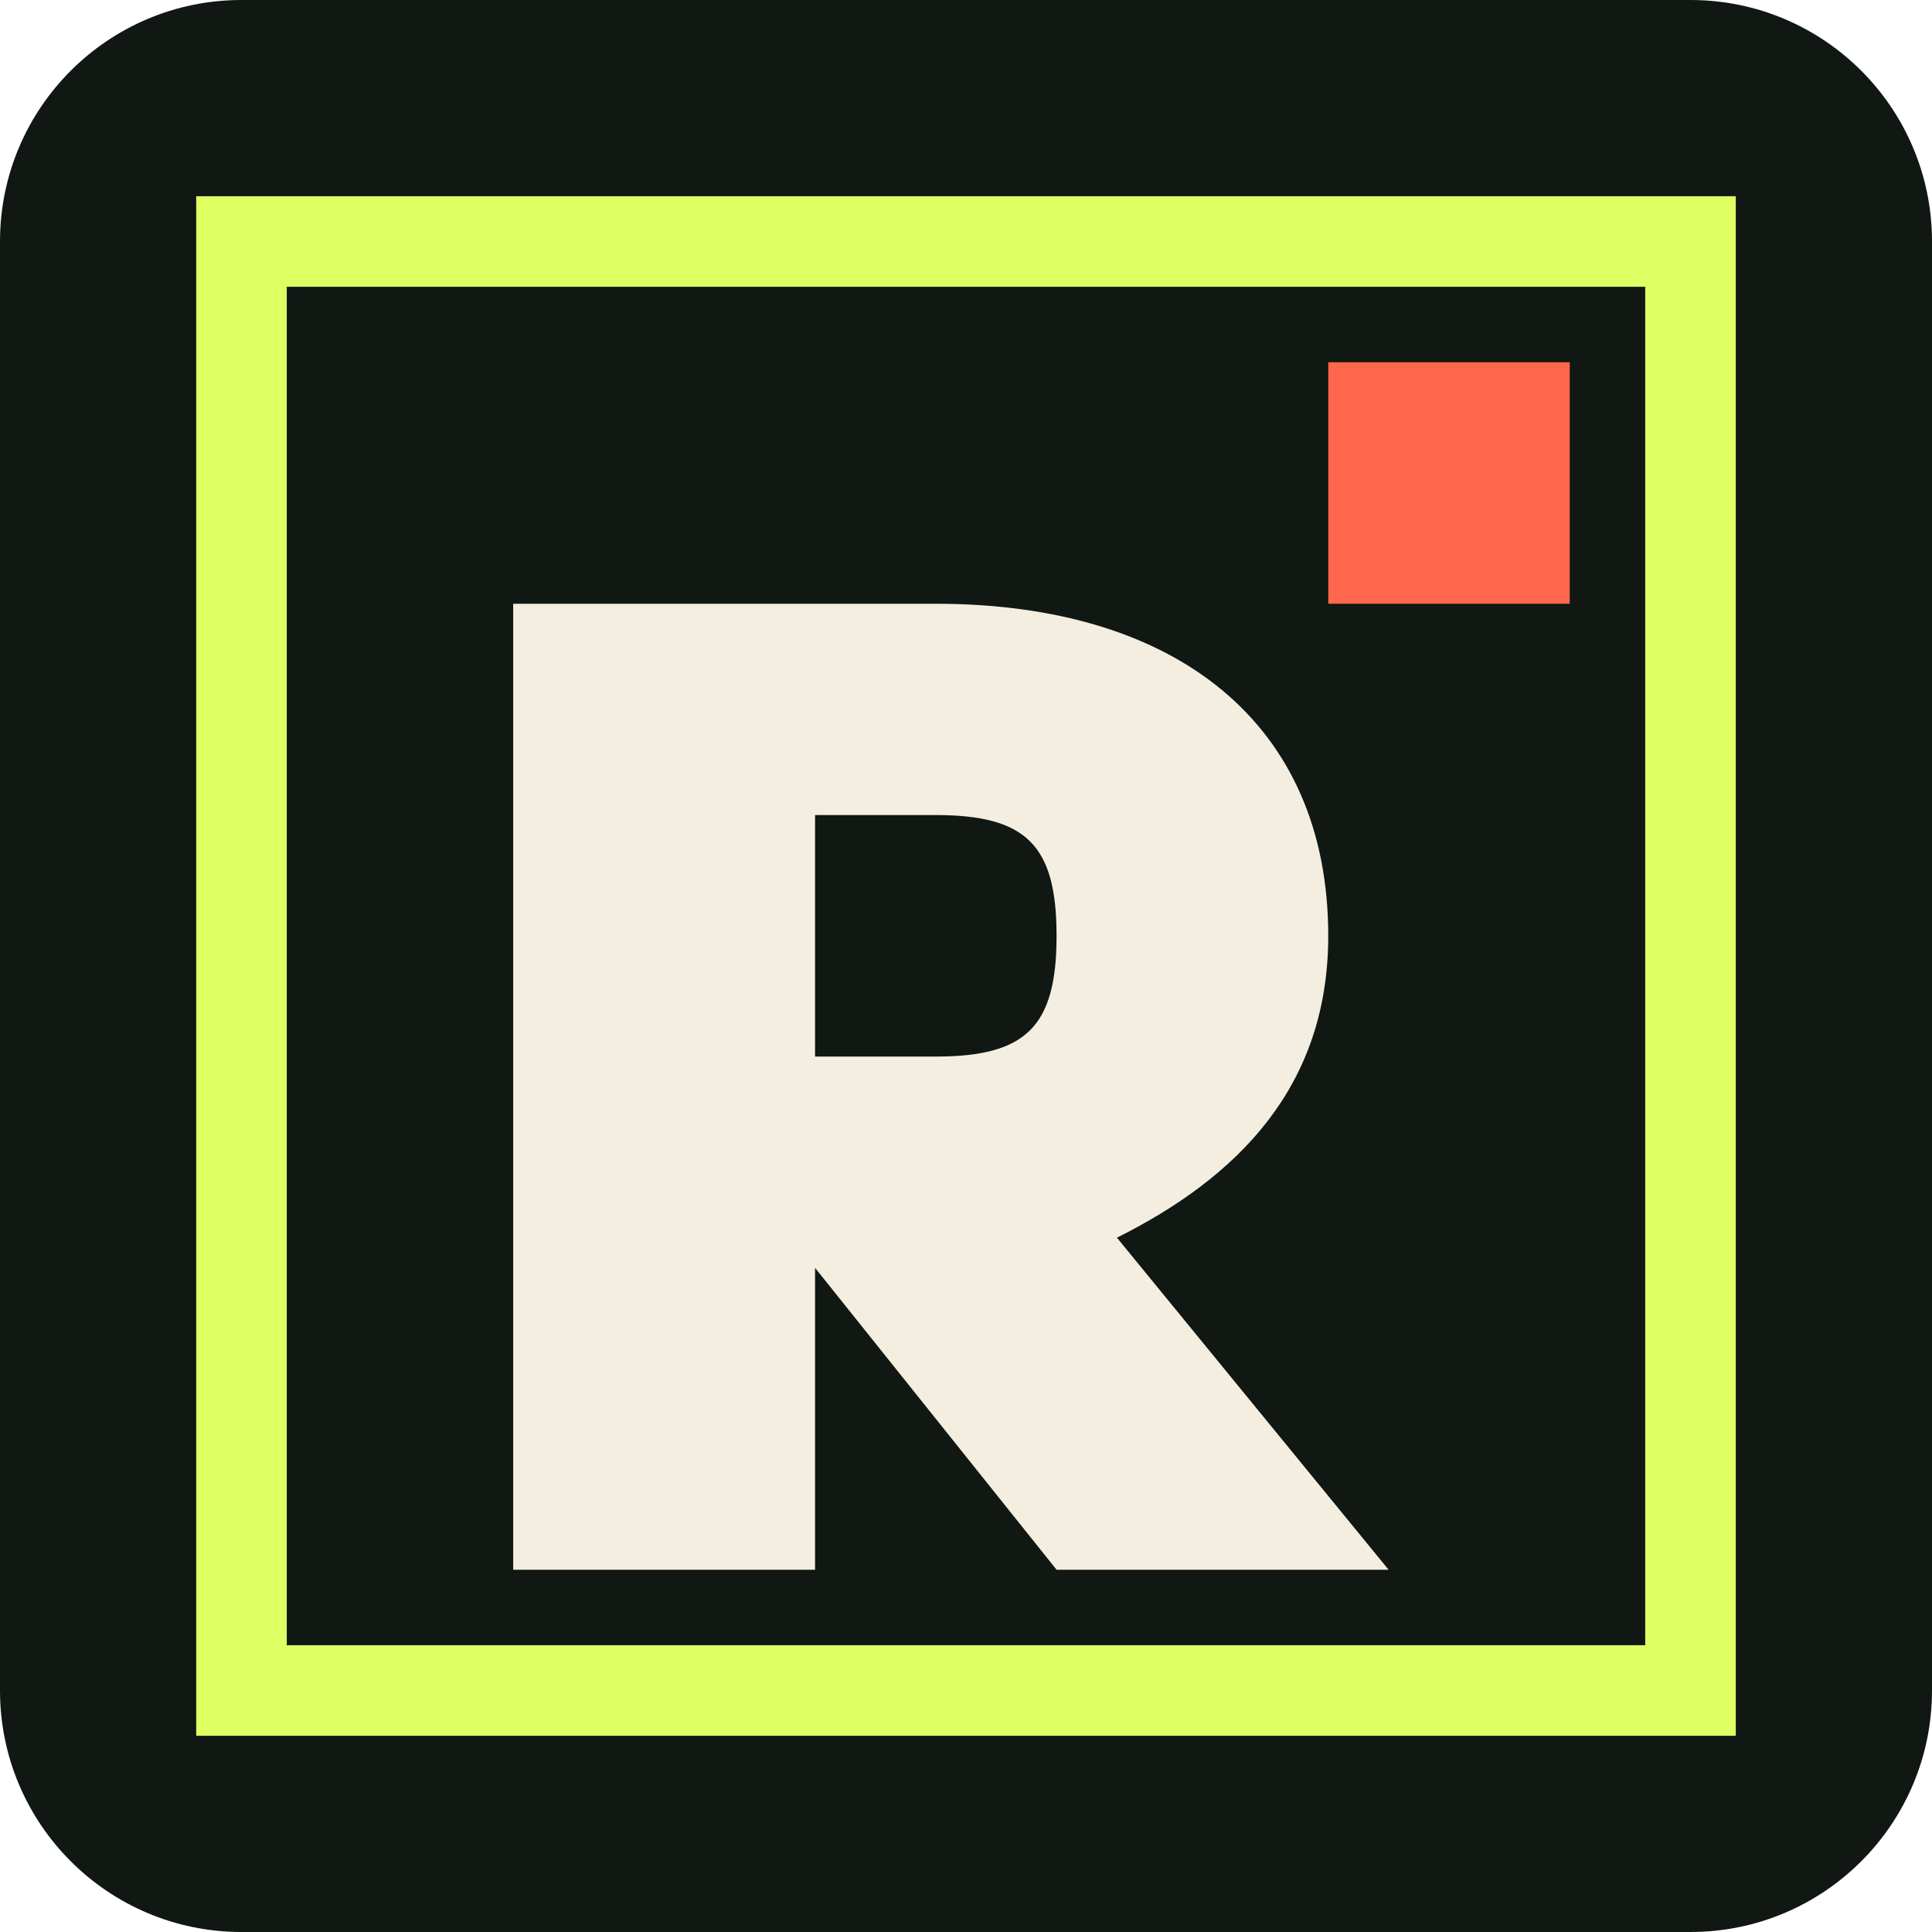
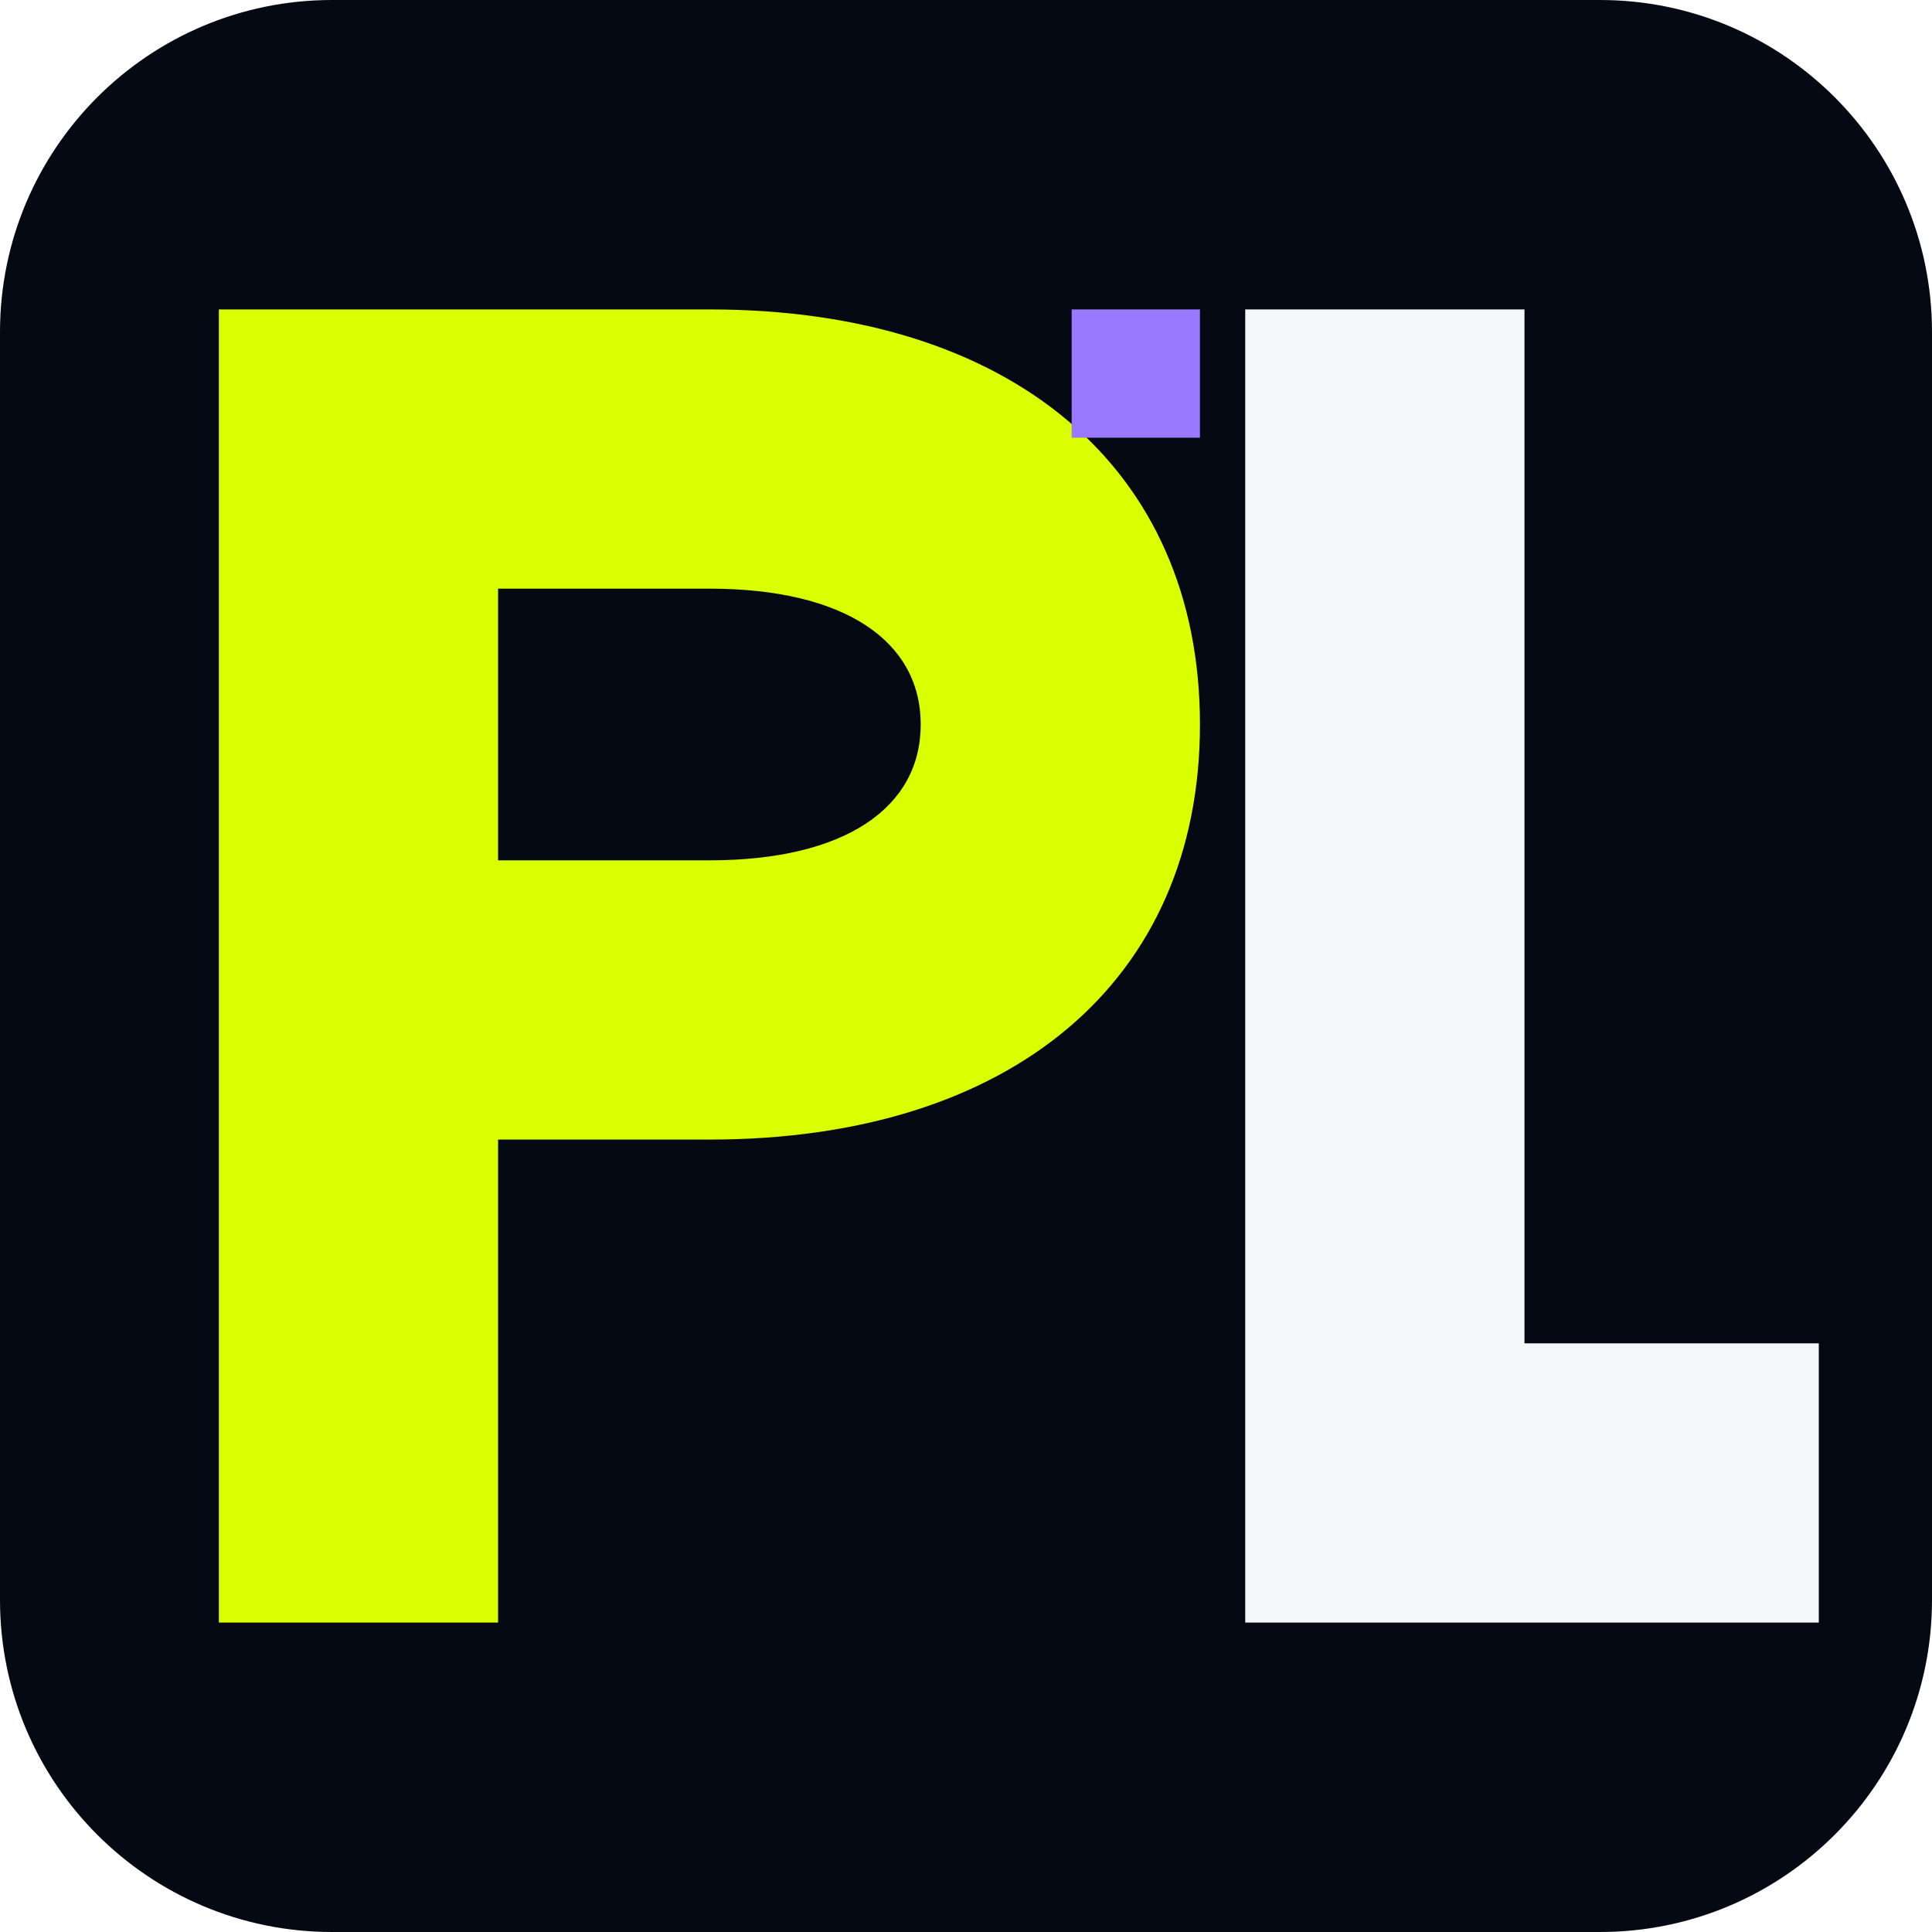
- <svg xmlns="http://www.w3.org/2000/svg" viewBox="0 0 64 64">
-   <rect width="64" height="64" rx="8" fill="#111713" />
-   <rect x="8" y="8" width="48" height="48" fill="none" stroke="#dfff63" stroke-width="3" />
-   <path d="M17 20h14c8 0 13 4 13 11 0 5-3 8-7 10l9 11H35l-8-10v10H17zm10 7v8h4c3 0 4-1 4-4s-1-4-4-4z" fill="#f3eedf" />
-   <path d="M44 12h8v8h-8z" fill="#ff674d" />
+ <svg xmlns="http://www.w3.org/2000/svg" viewBox="0 0 512 512" role="img" aria-label="PixelLogic">
+   <rect width="512" height="512" rx="88" fill="#050914" />
+   <path fill="#d9ff00" fill-rule="evenodd" d="M58 82h130c80 0 130 42 130 110S268 302 188 302h-56v128H58V82Zm74 74v72h56c36 0 56-14 56-36s-20-36-56-36h-56Z" />
+   <path fill="#f5f7fa" d="M330 82h74v274h78v74H330V82Z" />
+   <rect x="284" y="82" width="34" height="34" fill="#9a78ff" />
</svg>
